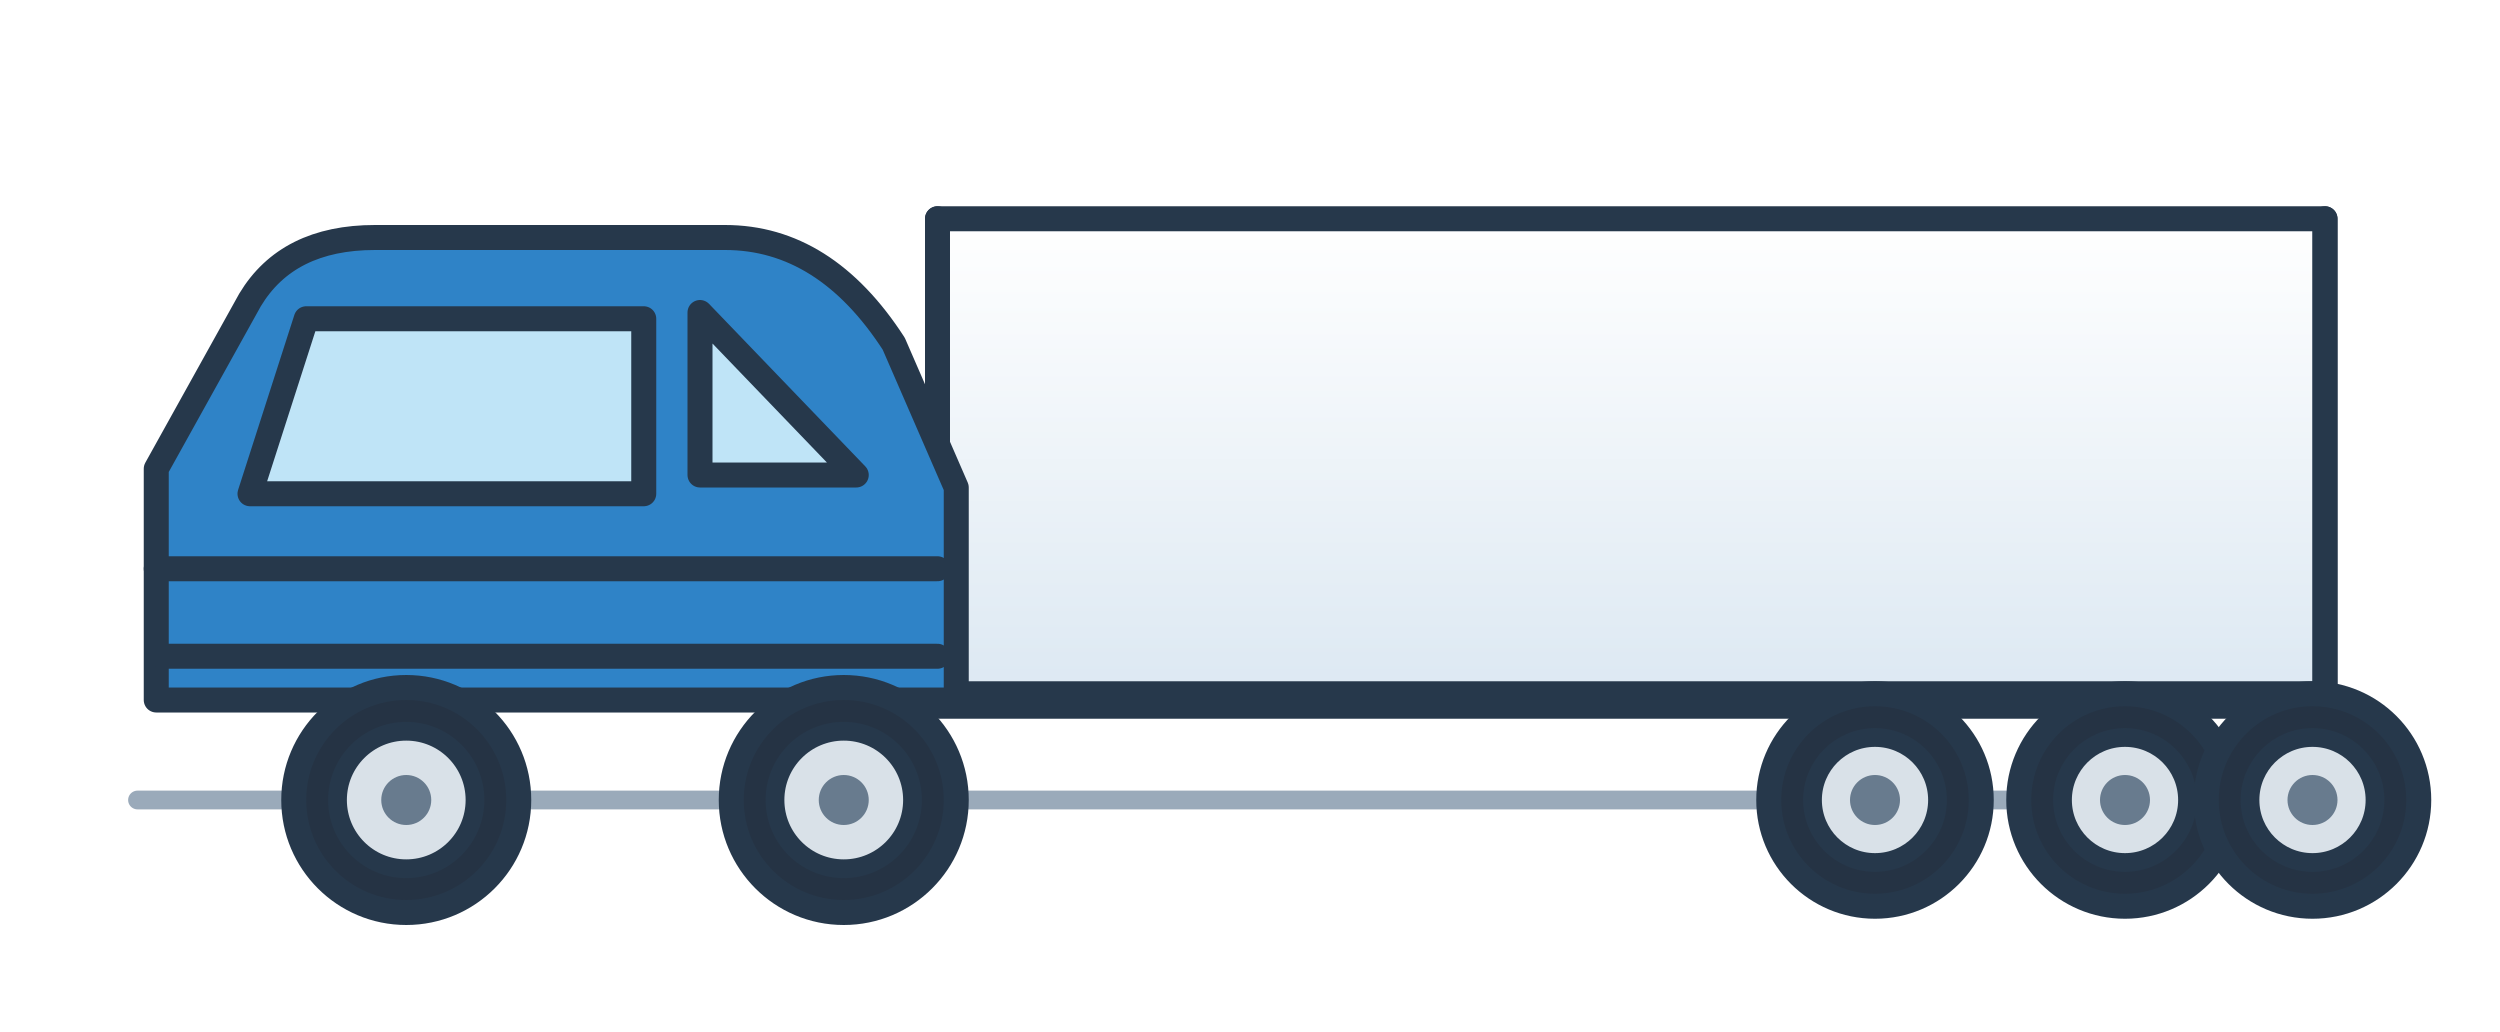
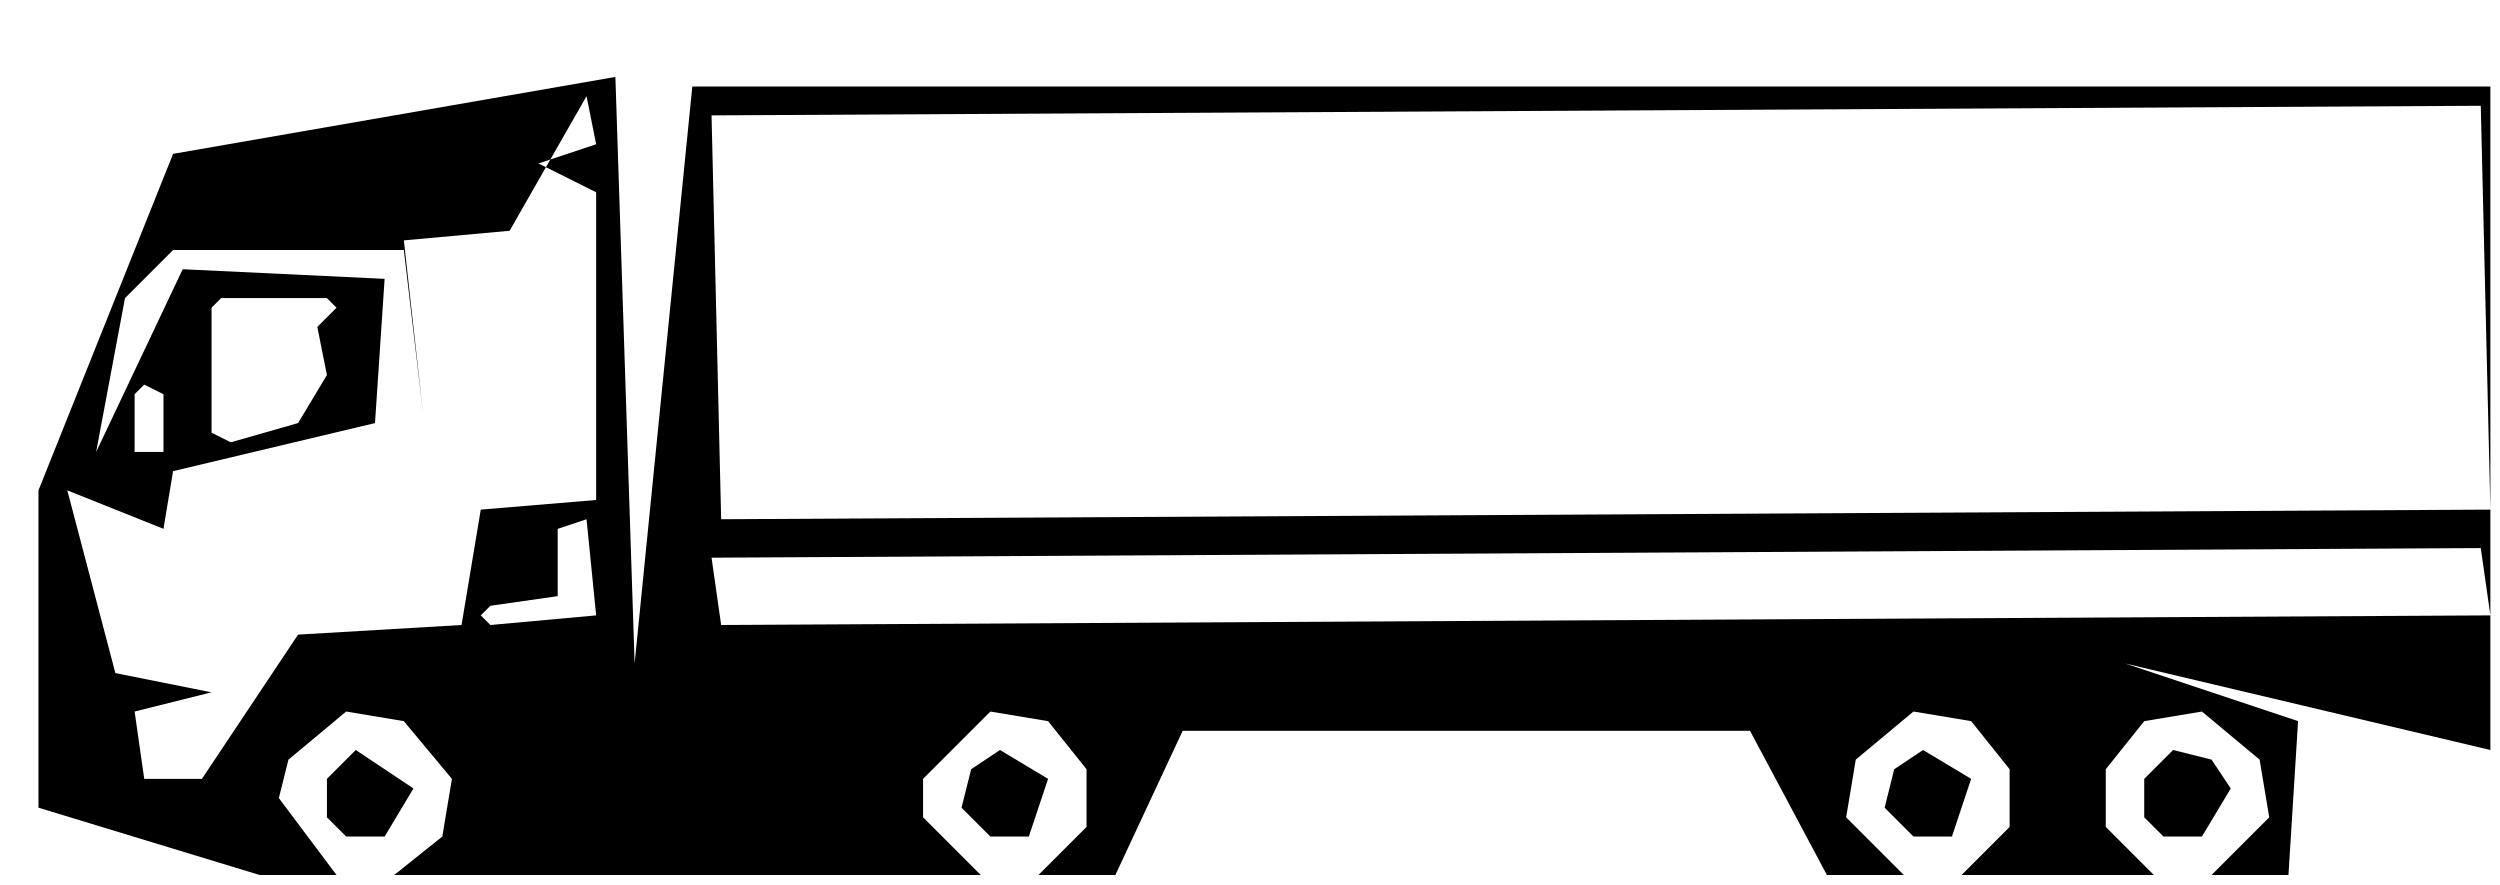
- <svg xmlns="http://www.w3.org/2000/svg" viewBox="0 0 400 165" role="img">
-   <defs>
-     <linearGradient id="paint" x1="0" y1="0" x2="0" y2="1">
-       <stop stop-color="#fff" />
-       <stop offset="1" stop-color="#dce8f2" />
-     </linearGradient>
-   </defs>
-   <g stroke="#26384b" stroke-width="4" stroke-linejoin="round" stroke-linecap="round">
-     <path d="M22 128H378" fill="none" stroke="#9aaaba" stroke-width="3" />
-     <path d="M150 35H372V112H150Z" fill="url(#paint)" />
-     <path d="M150 35V112M372 35V112" fill="none" />
-     <path d="M150 112H372" fill="none" stroke-width="6" />
-     <path d="M25 75L40 48Q46 38 60 38H116Q132 38 143 55L153 78V112H25Z" fill="#2f83c7" />
-     <path d="M49 51H103V79H40Z" fill="#bfe4f7" />
-     <path d="M112 50L137 76H112Z" fill="#bfe4f7" />
-     <path d="M25 91H150M26 105H150" fill="none" />
-     <path d="M60 112V122M140 112V122" fill="none" />
-     <g>
-       <circle cx="65" cy="128" r="18" fill="#253344" />
-       <circle cx="65" cy="128" r="11" fill="#d9e1e8" stroke-width="3" />
-       <circle cx="65" cy="128" r="4" fill="#687b8e" stroke="none" />
-     </g>
-     <g>
-       <circle cx="135" cy="128" r="18" fill="#253344" />
-       <circle cx="135" cy="128" r="11" fill="#d9e1e8" stroke-width="3" />
-       <circle cx="135" cy="128" r="4" fill="#687b8e" stroke="none" />
-     </g>
-     <g>
-       <circle cx="300" cy="128" r="17" fill="#253344" />
-       <circle cx="300" cy="128" r="10" fill="#d9e1e8" stroke-width="3" />
-       <circle cx="300" cy="128" r="4" fill="#687b8e" stroke="none" />
-     </g>
-     <g>
-       <circle cx="340" cy="128" r="17" fill="#253344" />
-       <circle cx="340" cy="128" r="10" fill="#d9e1e8" stroke-width="3" />
-       <circle cx="340" cy="128" r="4" fill="#687b8e" stroke="none" />
-     </g>
-     <g>
-       <circle cx="370" cy="128" r="17" fill="#253344" />
-       <circle cx="370" cy="128" r="10" fill="#d9e1e8" stroke-width="3" />
-       <circle cx="370" cy="128" r="4" fill="#687b8e" stroke="none" />
-     </g>
-   </g>
+ <svg xmlns="http://www.w3.org/2000/svg" viewBox="0 0 260 92">
+   <path fill="#000" fill-rule="evenodd" d="M226 78L223 81 223 85 225 87 229 87 232 82 230 79ZM200 78L197 80 196 84 199 87 203 87 205 81ZM104 78L101 80 100 84 103 87 107 87 109 81ZM37 78L34 81 34 85 36 87 40 87 43 82ZM4 51L4 84 27 91 116 91 123 76 182 76 190 91 238 91 239 75 221 69 259 78 259 9 72 9 66 69 64 8 18 16ZM223 75L229 74 235 79 236 85 230 91 224 91 219 86 219 80ZM199 74L205 75 209 80 209 86 204 91 198 91 192 85 193 79ZM103 74L109 75 113 80 113 86 108 91 102 91 96 85 96 81ZM36 74L42 75 47 81 46 87 41 91 35 91 29 83 30 79ZM74 58L258 57 259 64 75 65ZM61 54L62 64 51 65 50 64 51 63 58 62 58 55ZM15 40L17 41 17 47 14 47 14 41ZM23 31L34 31 35 32 33 34 34 39 31 44 24 46 22 45 22 32ZM74 12L258 11 259 53 75 54ZM61 10L62 15 56 17 62 20 62 52 50 53 48 65 31 66 21 81 15 81 14 74 22 72 12 70 7 51 17 55 18 49 39 44 40 29 19 28 10 47 13 31 18 26 42 26 44 43 42 25 53 24Z" />
</svg>
